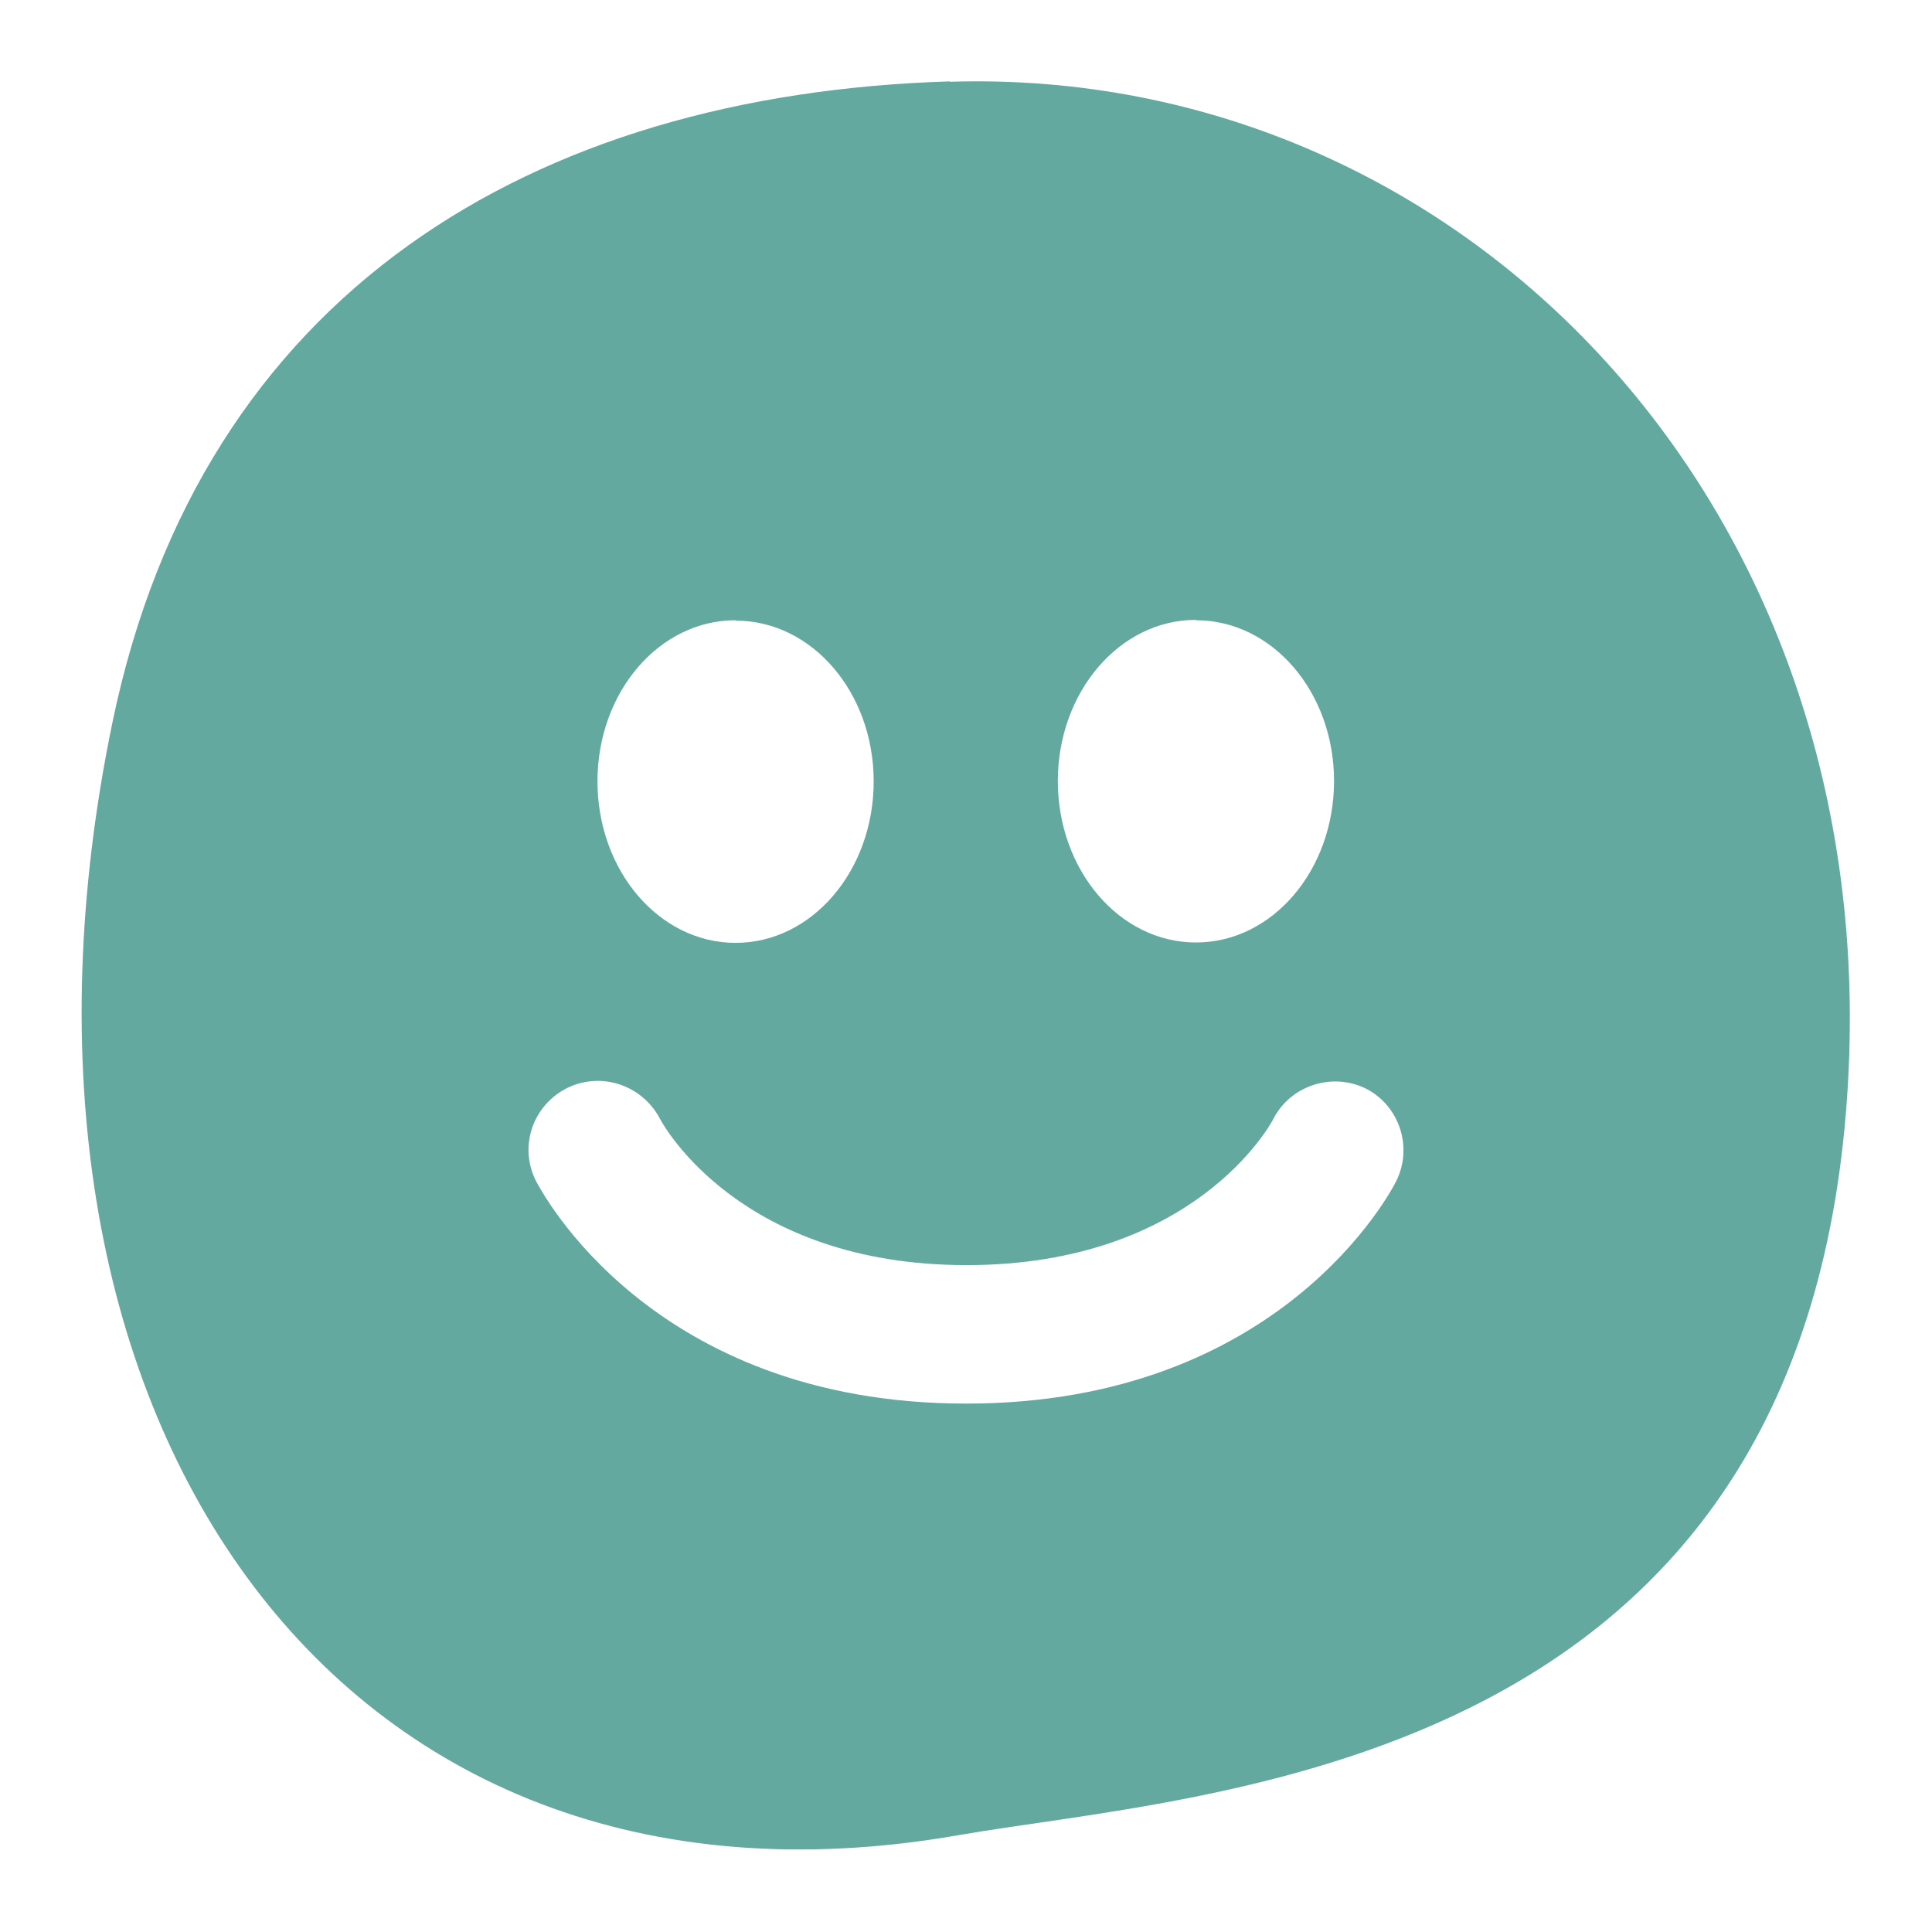
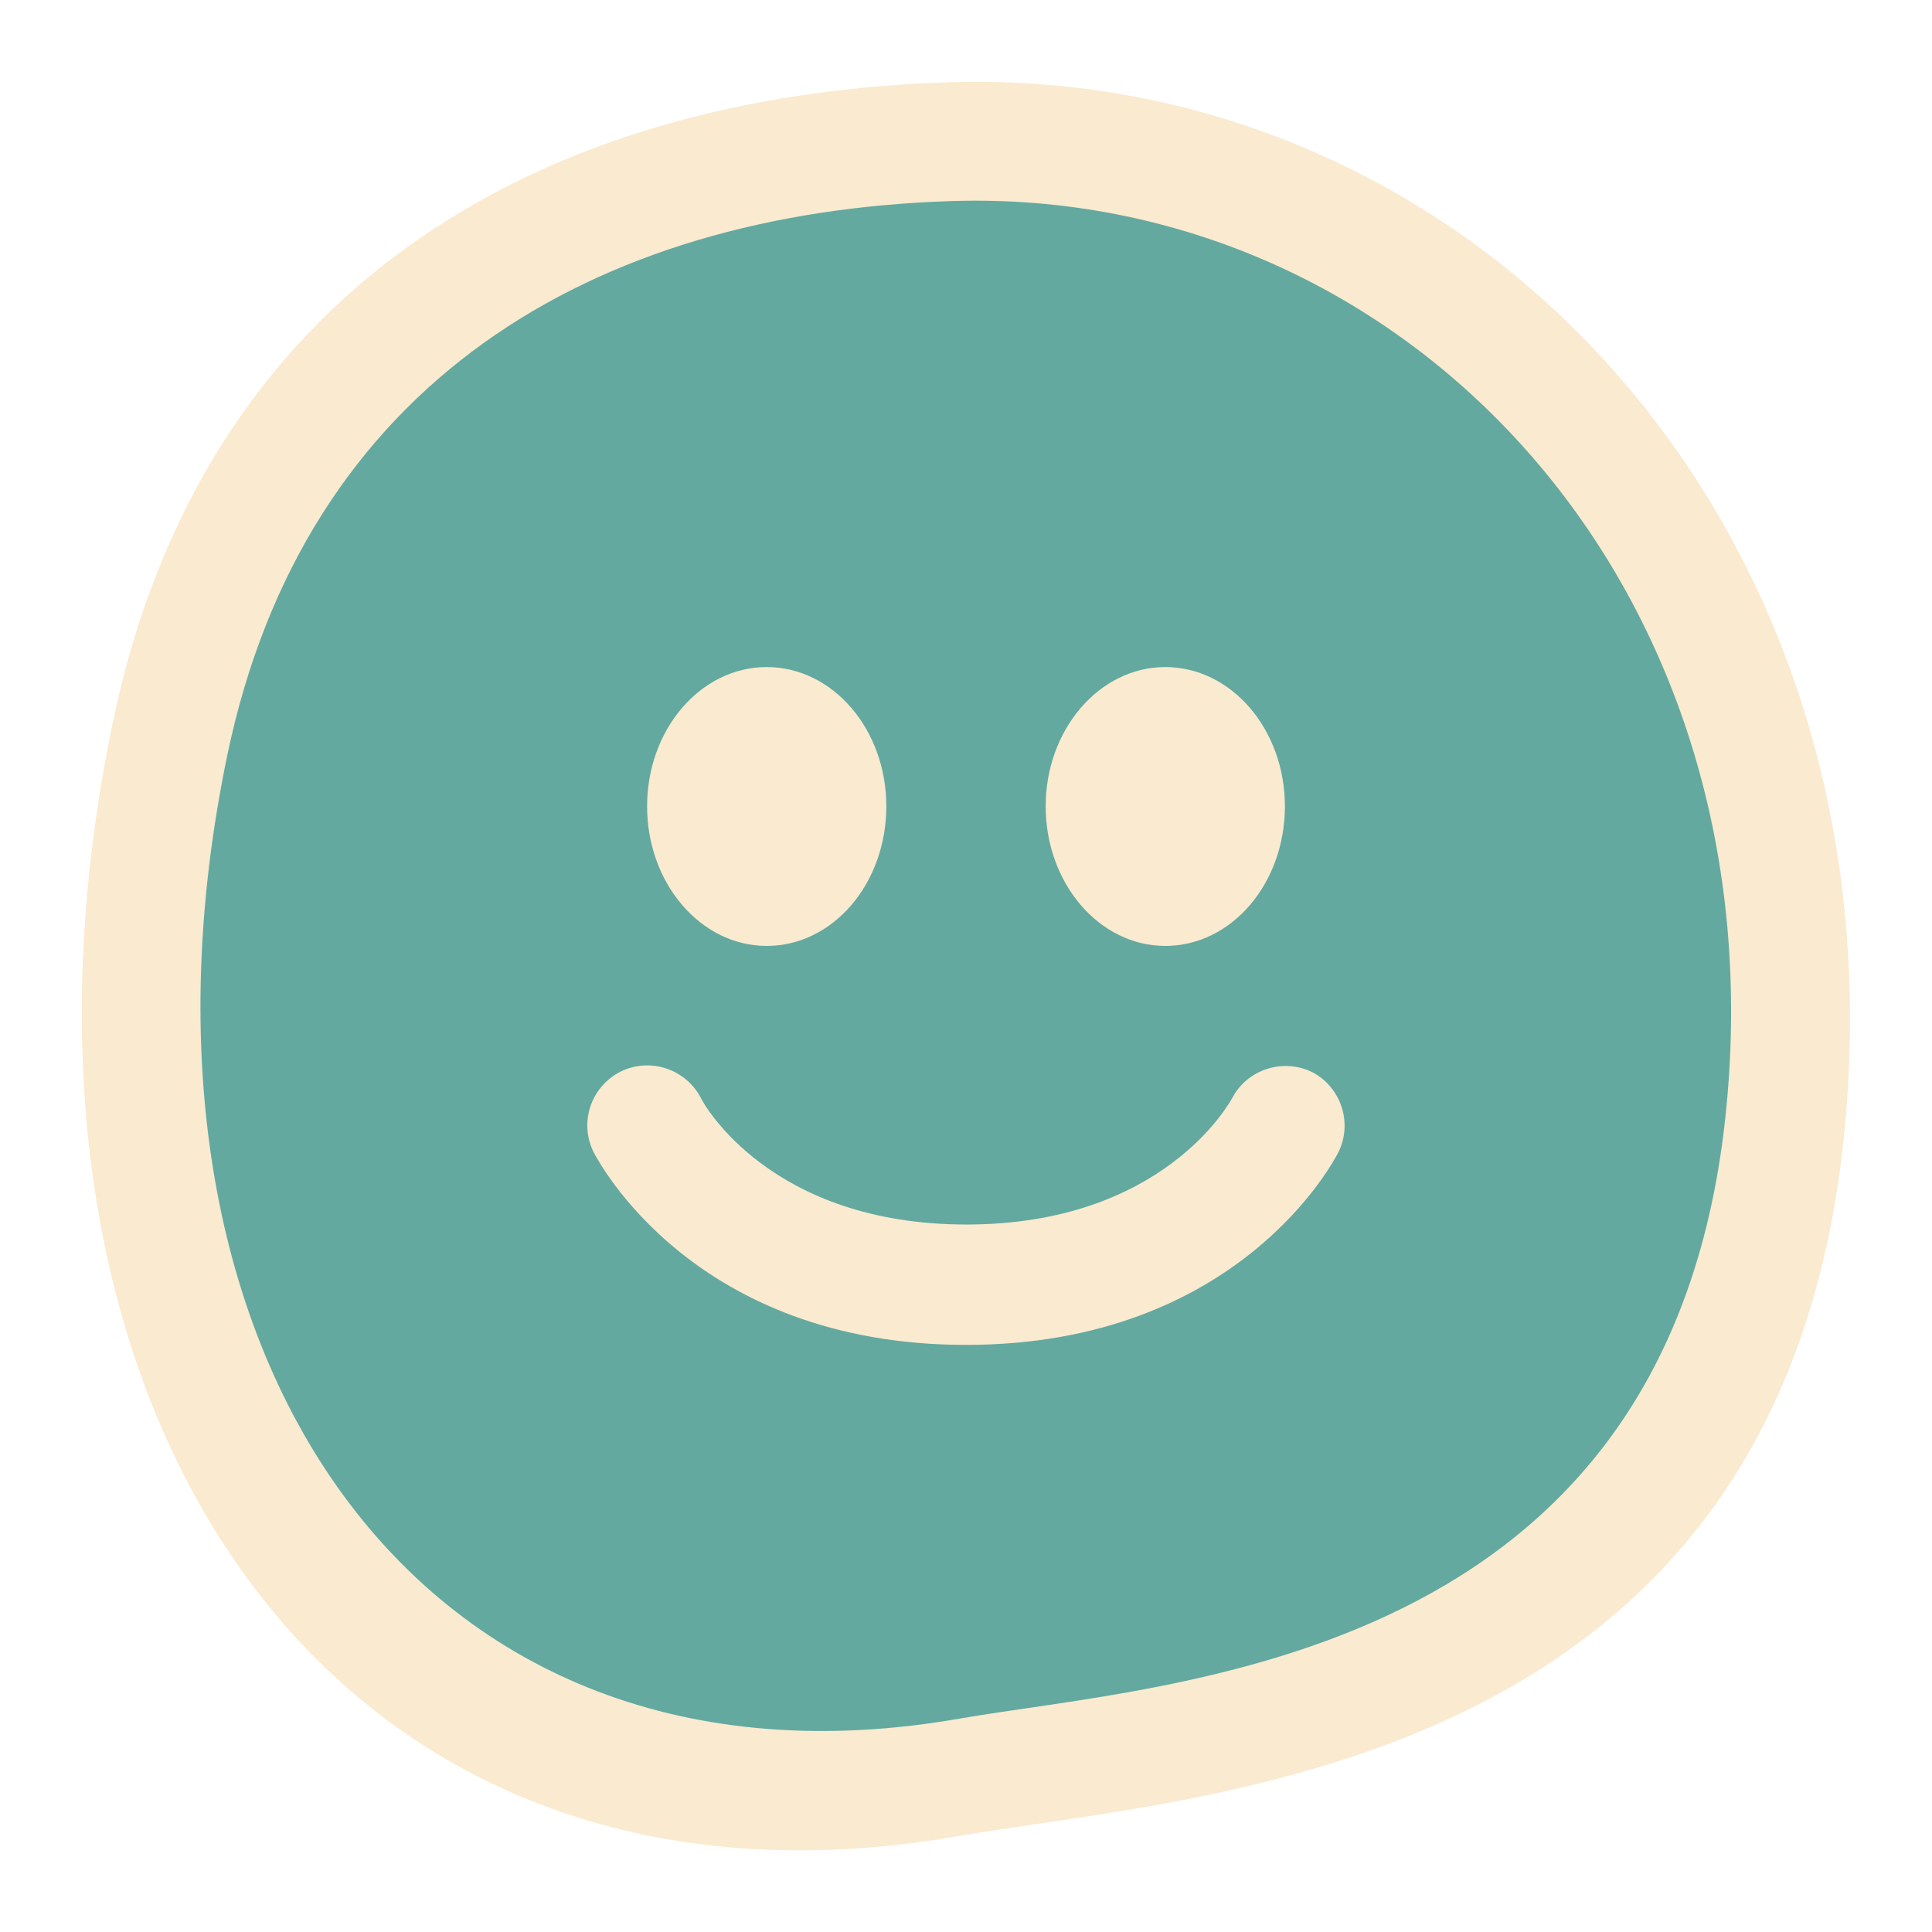
<svg xmlns="http://www.w3.org/2000/svg" viewBox="0 0 640 640" height="640" width="640" xml:space="preserve" version="1.1">
+   <style>.s0{fill:#faeacf;}</style>
  <defs>
    <clipPath clipPathUnits="userSpaceOnUse">
      <path d="M0 512 512 512 512 0 0 0 0 512Z" />
    </clipPath>
  </defs>
  <g transform="matrix(1.25,0,0,-1.25,0,640)">
    <g clip-path="url(#clipPath16)">
-       <g transform="translate(370.0371,199.0317)">
-         <path d="m0 0c-1.2-2.4-30.4-59-114-59-83.5 0-112.7 56.6-114 59-4.6 9.1-0.9 20 8.2 24.6 9.1 4.5 19.9 0.8 24.6-8 1-2 21.5-38.9 81.3-38.9 60.2 0 80.6 37.2 81.4 38.9 4.6 8.8 15.7 12.3 24.6 7.8C0.9 19.8 4.4 8.9 0 0m-175.1 148.5c20.3 0 36.6-19.1 36.6-42.6 0-23.6-16.3-42.8-36.6-42.8-20.3 0-36.6 19.2-36.6 42.8 0 23.6 16.3 42.7 36.6 42.7m122 0c20.3 0 36.6-19.1 36.6-42.6 0-23.6-16.3-42.8-36.6-42.8-20.3 0-36.6 19.2-36.6 42.8 0 23.5 16.3 42.7 36.6 42.7m-65.2 142.7c-110.7-3.4-198.3-56.1-221.9-169.7-37.7-181.6 57.6-324.1 224-295.1 64.9 11.3 218.7 16.3 235 187.6 15.4 161.1-99.4 281.4-237.1 277.1" fill="#63a9a0" />
+       <g transform="translate(251.7793,490.2051)">
+         <path d="m0 0c-110.7-3.4-198.3-56.1-221.9-169.7-37.7-181.6 57.6-324.1 224-295.1 64.9 11.3 218.7 16.3 235 187.6C252.5-116 137.8 4.2 0 0" fill="#faeacf" />
+       </g>
+       <g transform="translate(252.3477,458.7217)">
+         <path d="m0 0c-95.8-3-171.6-48.6-192.1-146.8-32.7-157.2 49.8-280.5 193.9-255.4 56.2 9.8 189.3 14.1 203.4 162.4C218.6-100.4 119.2 3.7 0 0" fill="#63a9a0" />
+       </g>
+       <g transform="translate(308.8145,335.2217)">
+         <path d="m0 0c17.5 0 31.7-16.5 31.7-36.9 0-20.4-14.1-37-31.7-37-17.5 0-31.7 16.6-31.7 37C-31.7-16.6-17.5 0 0 0" fill="#faeacf" />
+       </g>
+       <g transform="translate(203.1875,335.2217)">
+         <path d="m0 0c17.5 0 31.7-16.5 31.7-36.9 0-20.4-14.1-37-31.7-37-17.5 0-31.7 16.6-31.7 37C-31.7-16.5-17.5 0 0 0" fill="#faeacf" />
+       </g>
+       <g transform="translate(354.707,206.6895)">
+         <path d="m0 0c-1-2-26.3-51.1-98.7-51.1-72.3 0-97.6 49-98.7 51.1-3.9 7.9-0.7 17.3 7.1 21.3 7.9 3.9 17.3 0.7 21.3-6.9 0.8-1.8 18.6-33.6 70.4-33.6 52.1 0 69.7 32.2 70.5 33.6 4 7.6 13.6 10.6 21.3 6.7C0.7 17.1 3.8 7.7 0 0" fill="#faeacf" />
      </g>
    </g>
  </g>
</svg>
